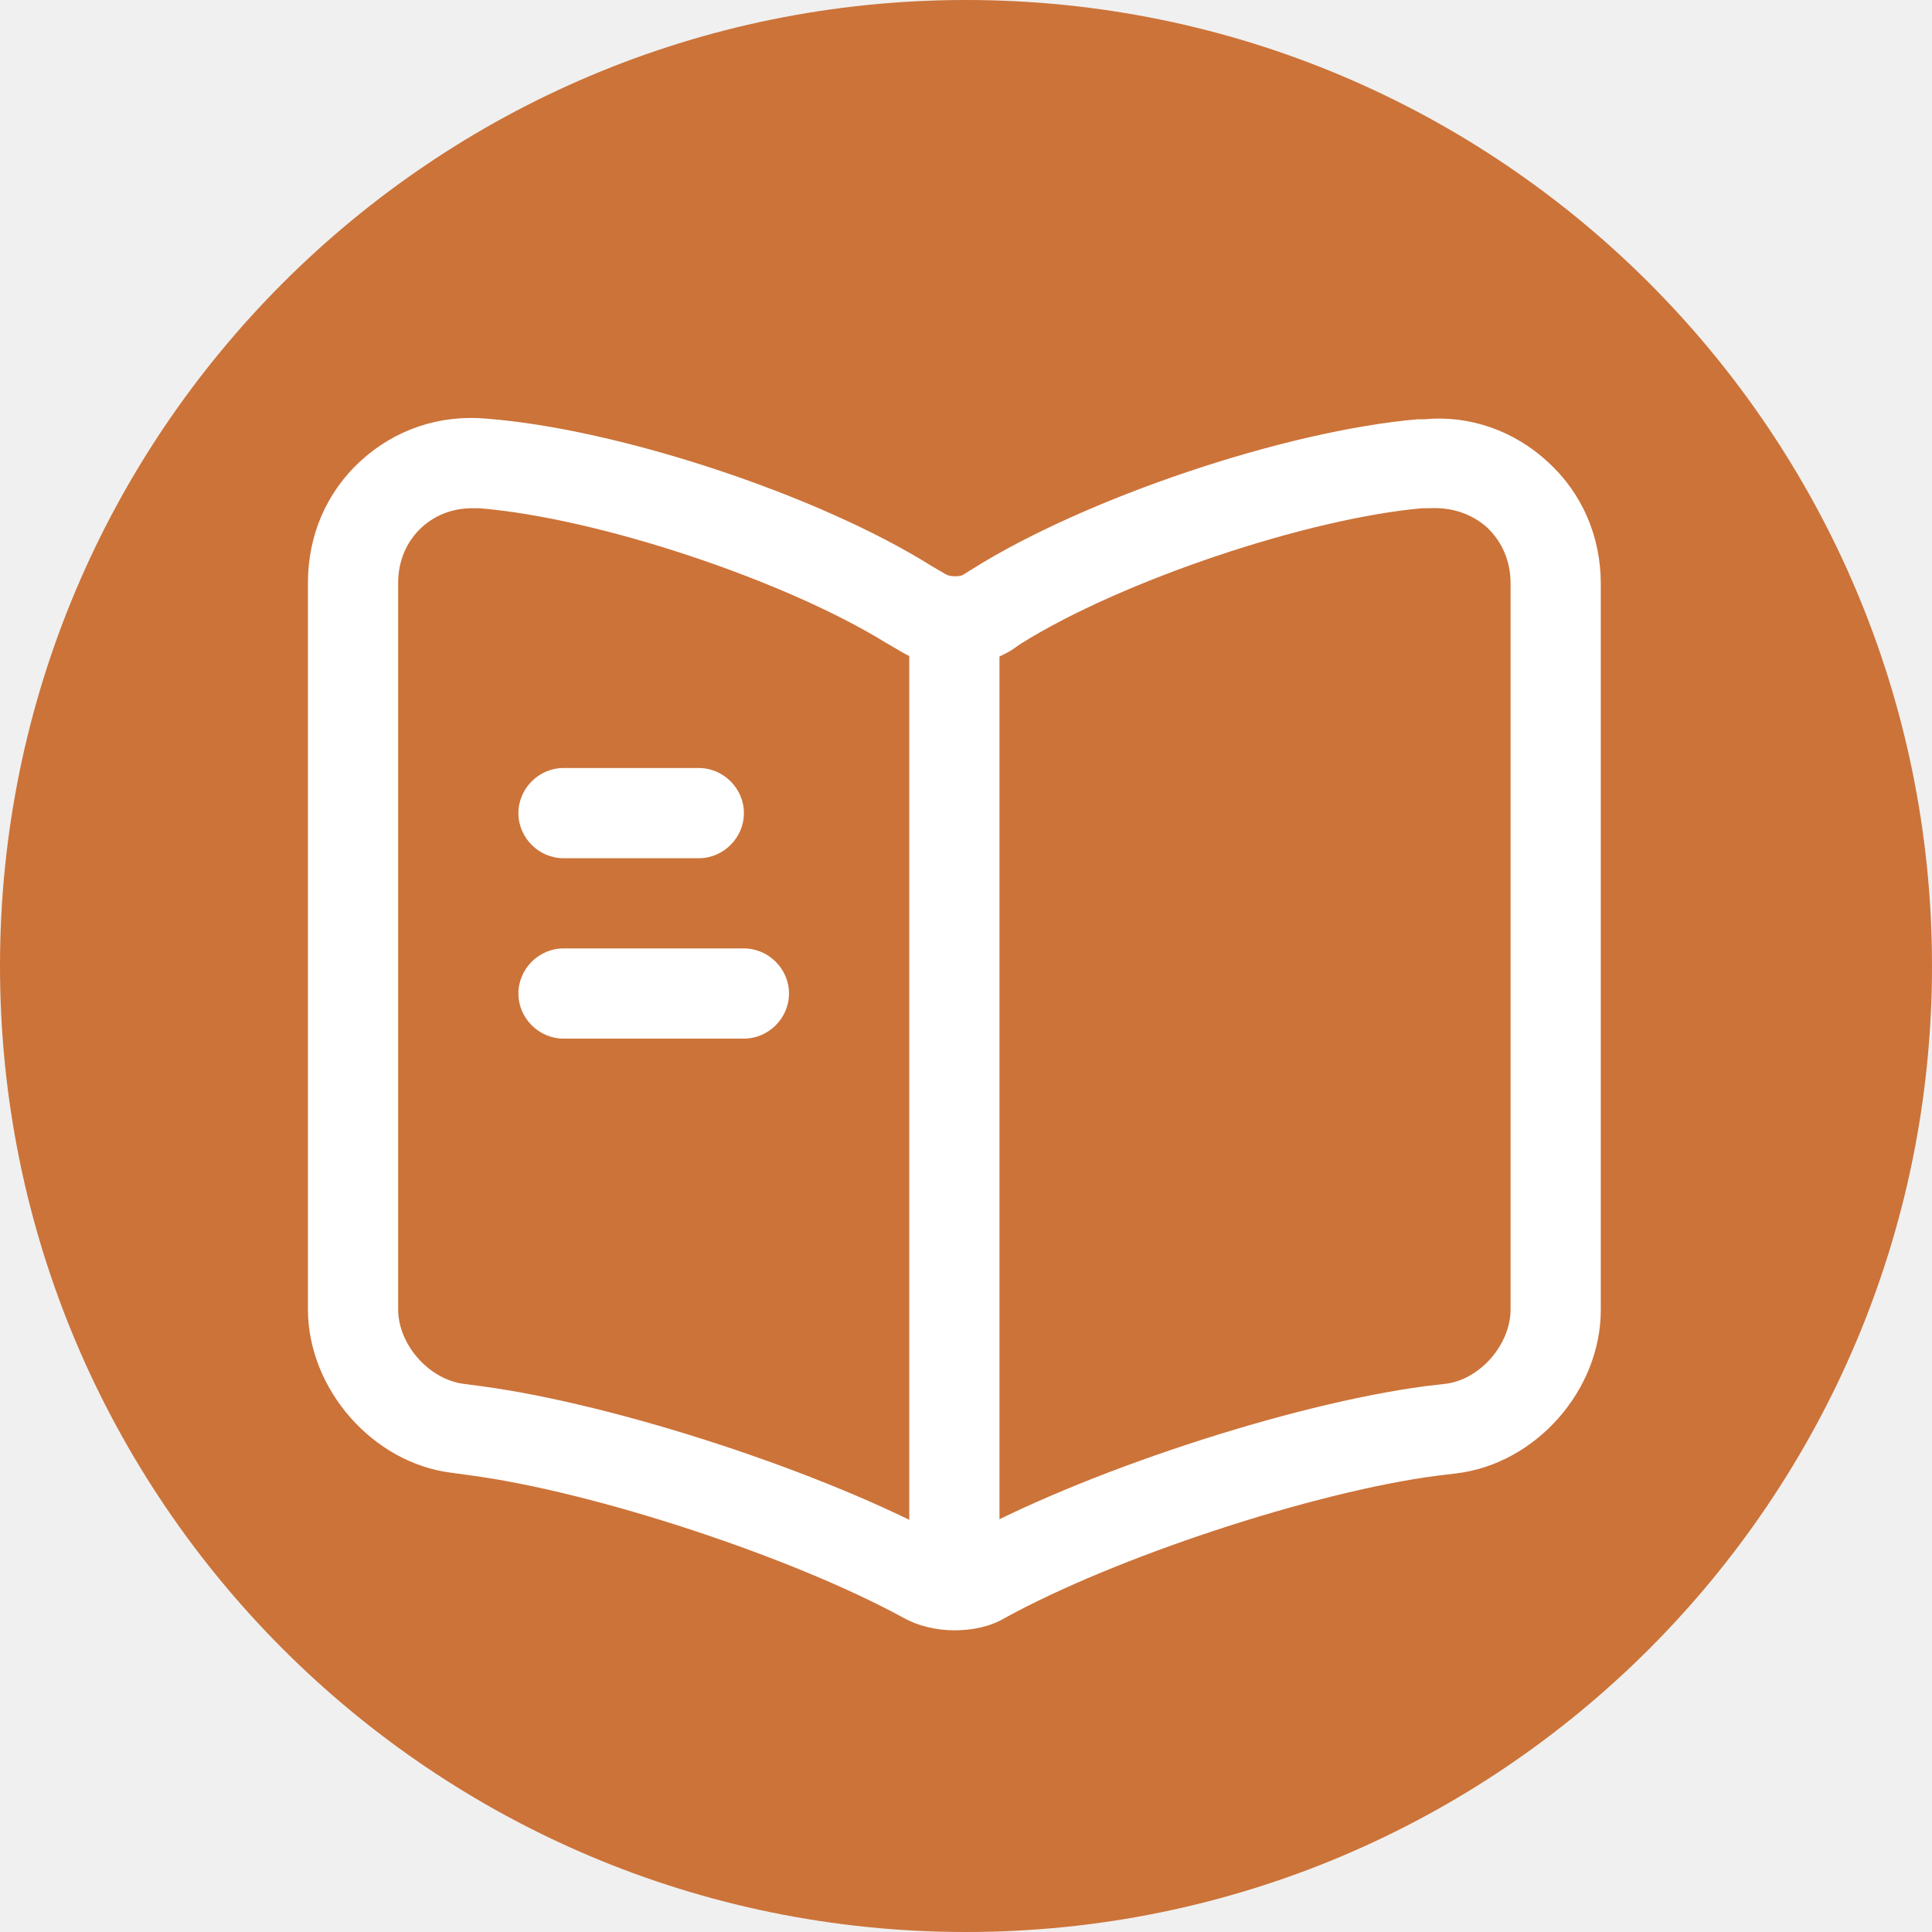
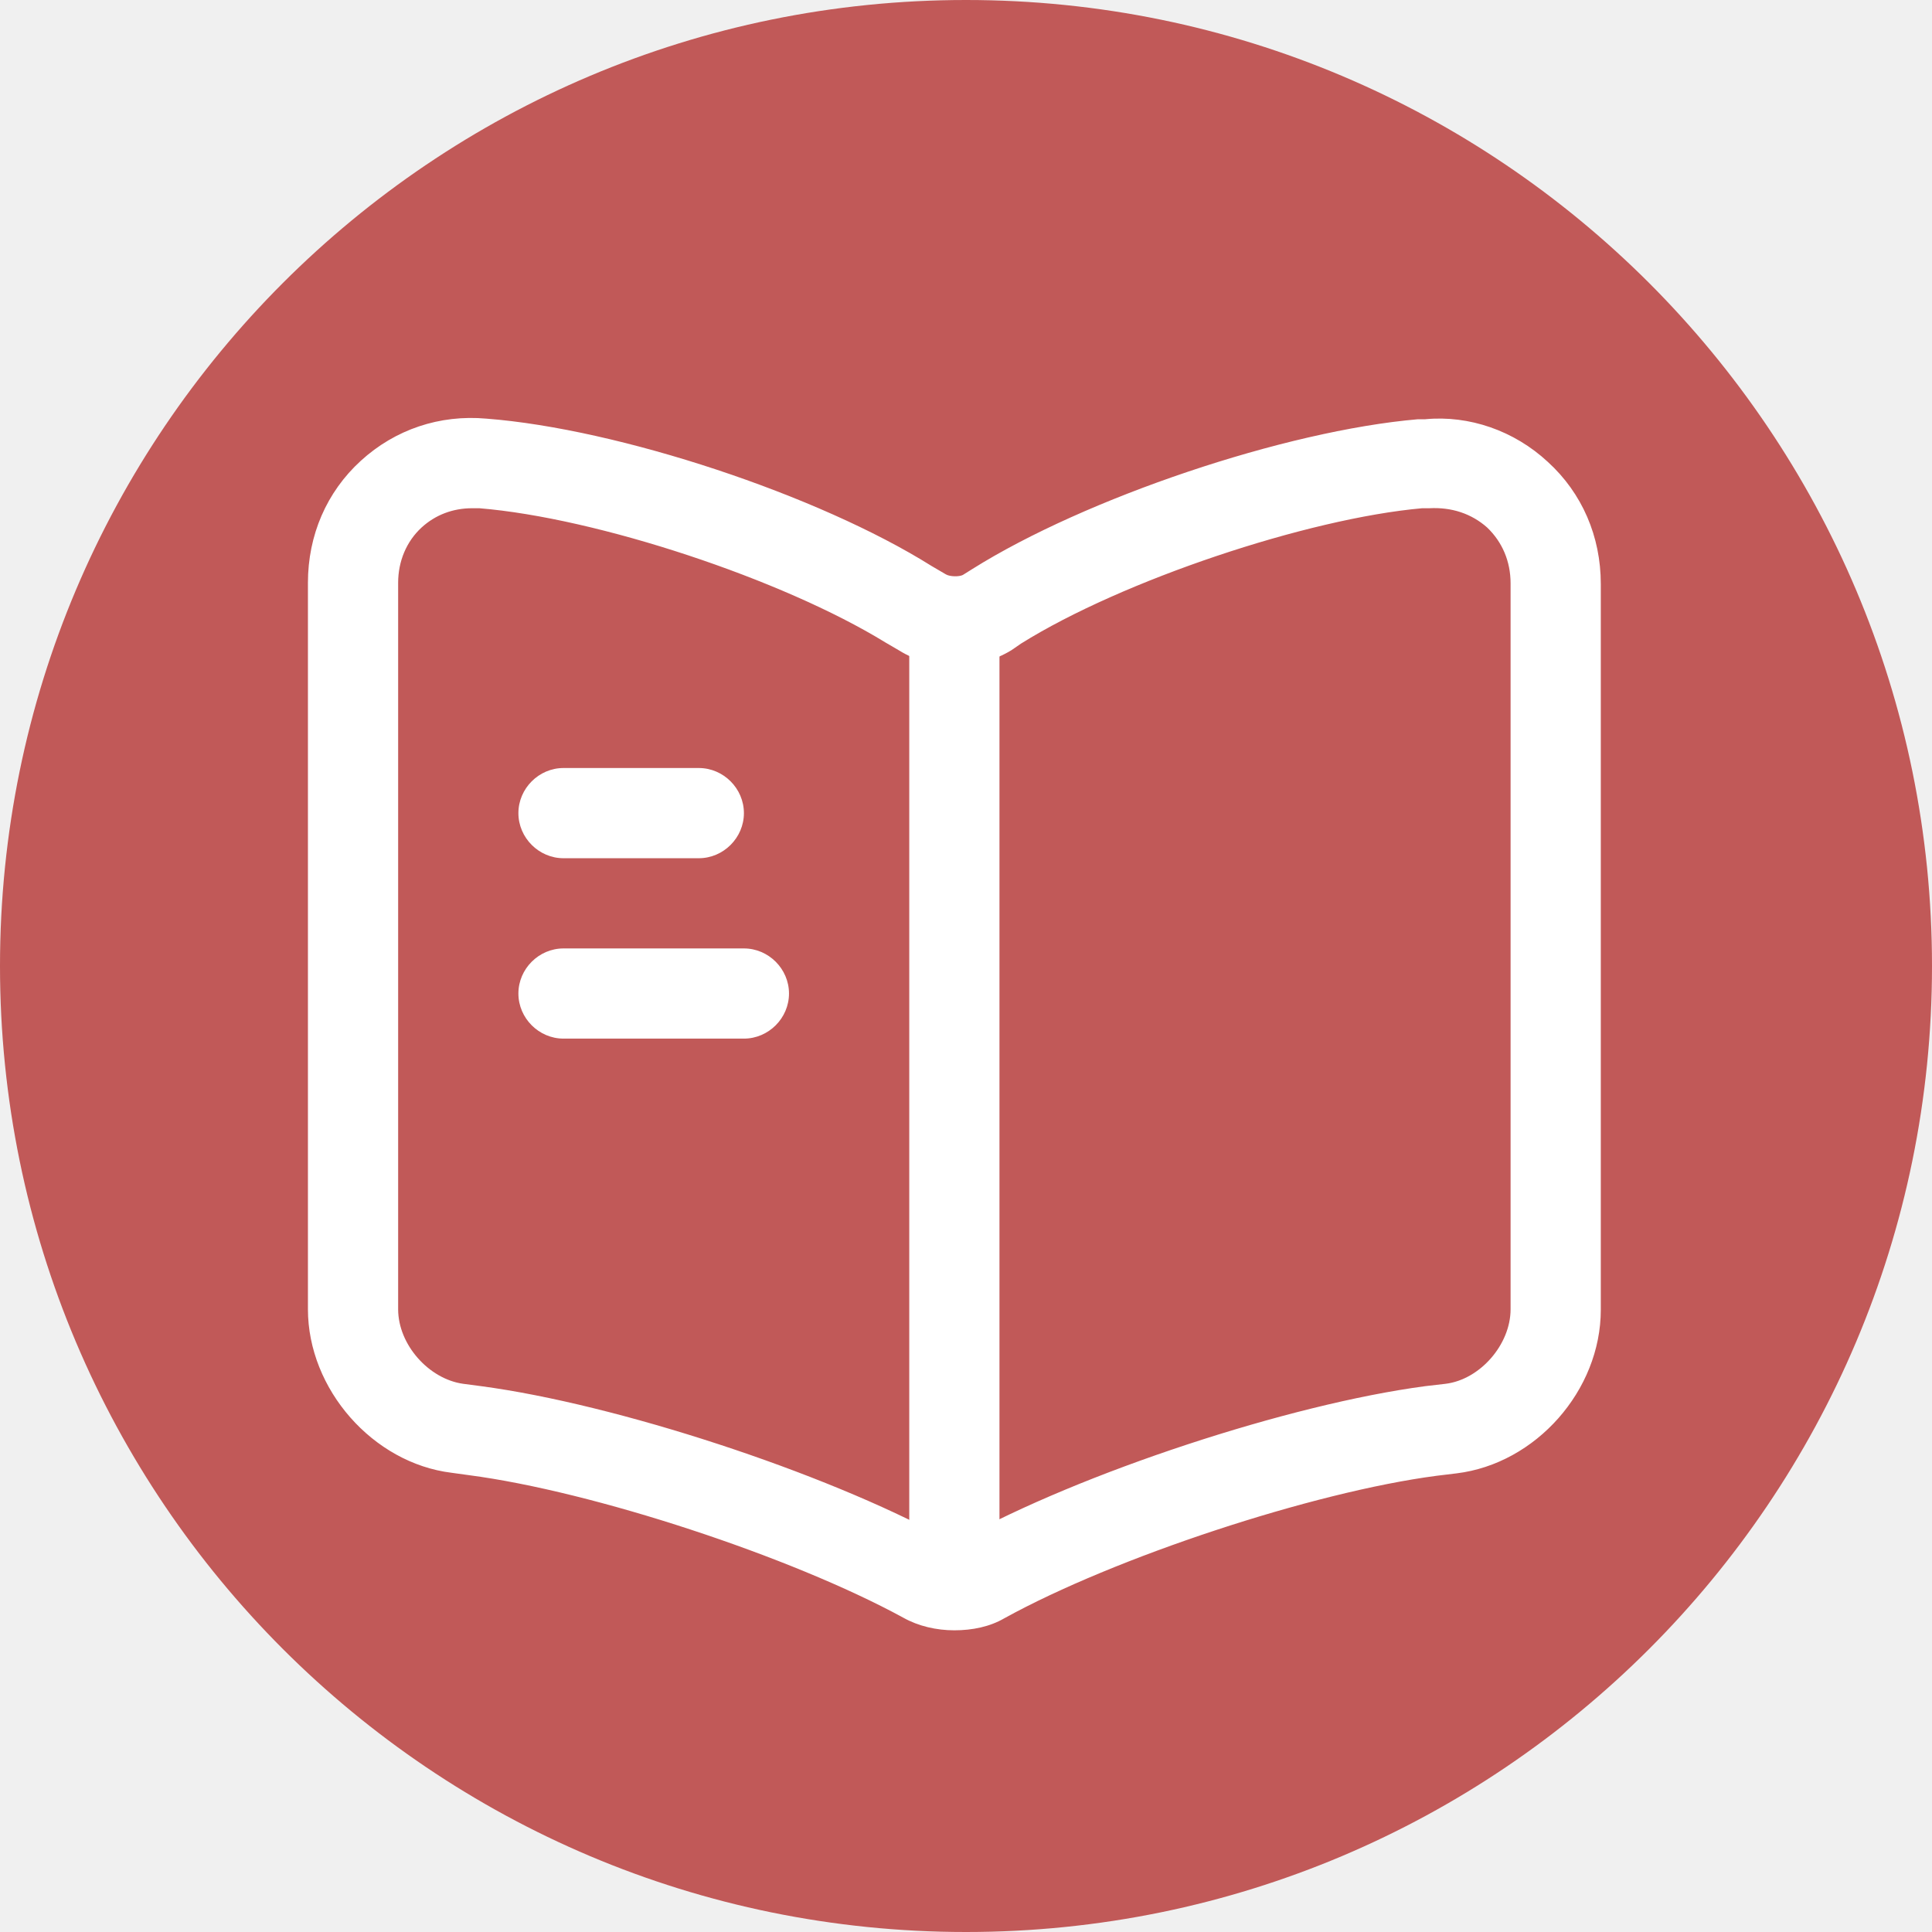
<svg xmlns="http://www.w3.org/2000/svg" width="65" height="65" viewBox="0 0 65 65" fill="none">
  <circle cx="32.5" cy="32.5" r="32.5" fill="url(#paint0_linear_2_18)" />
  <path d="M32.108 54.85C31.502 54.85 30.895 54.709 30.389 54.425C26.606 52.362 19.95 50.177 15.782 49.631L15.195 49.55C12.545 49.226 10.36 46.738 10.36 44.047V19.608C10.36 18.01 10.987 16.553 12.141 15.501C13.294 14.449 14.791 13.943 16.369 14.085C20.82 14.429 27.536 16.654 31.34 19.041L31.825 19.325C31.967 19.406 32.27 19.406 32.392 19.345L32.715 19.143C36.519 16.755 43.236 14.489 47.706 14.105C47.747 14.105 47.909 14.105 47.949 14.105C49.426 13.963 50.944 14.489 52.076 15.541C53.23 16.593 53.857 18.05 53.857 19.648V44.067C53.857 46.778 51.672 49.246 49.001 49.57L48.334 49.651C44.166 50.197 37.49 52.402 33.788 54.446C33.302 54.729 32.715 54.85 32.108 54.85ZM15.883 17.099C15.236 17.099 14.649 17.322 14.184 17.747C13.678 18.212 13.395 18.88 13.395 19.608V44.047C13.395 45.24 14.427 46.394 15.58 46.556L16.187 46.636C20.739 47.243 27.718 49.529 31.765 51.735C31.947 51.816 32.21 51.836 32.311 51.795C36.357 49.55 43.377 47.243 47.949 46.636L48.637 46.556C49.79 46.414 50.822 45.24 50.822 44.047V19.628C50.822 18.88 50.539 18.232 50.033 17.747C49.507 17.281 48.839 17.059 48.091 17.099C48.05 17.099 47.889 17.099 47.848 17.099C43.984 17.443 37.753 19.527 34.354 21.651L34.03 21.874C32.918 22.562 31.34 22.562 30.267 21.894L29.782 21.611C26.322 19.486 20.091 17.423 16.126 17.099C16.045 17.099 15.964 17.099 15.883 17.099Z" fill="white" />
  <path d="M32.108 53.151C31.279 53.151 30.591 52.464 30.591 51.634V21.288C30.591 20.458 31.279 19.77 32.108 19.77C32.938 19.77 33.626 20.458 33.626 21.288V51.634C33.626 52.484 32.938 53.151 32.108 53.151Z" fill="white" />
  <path d="M23.51 28.874H18.958C18.129 28.874 17.441 28.186 17.441 27.357C17.441 26.527 18.129 25.839 18.958 25.839H23.51C24.34 25.839 25.028 26.527 25.028 27.357C25.028 28.186 24.34 28.874 23.51 28.874Z" fill="white" />
  <path d="M25.028 34.943H18.958C18.129 34.943 17.441 34.255 17.441 33.426C17.441 32.596 18.129 31.909 18.958 31.909H25.028C25.857 31.909 26.545 32.596 26.545 33.426C26.545 34.255 25.857 34.943 25.028 34.943Z" fill="white" />
  <defs>
    <linearGradient id="paint0_linear_2_18" x1="49.337" y1="32.108" x2="9.006" y2="54.036" gradientUnits="userSpaceOnUse">
-       <stop stop-color="#CC7339" />
+       <stop stop-color="#C15958" />
    </linearGradient>
  </defs>
</svg>
